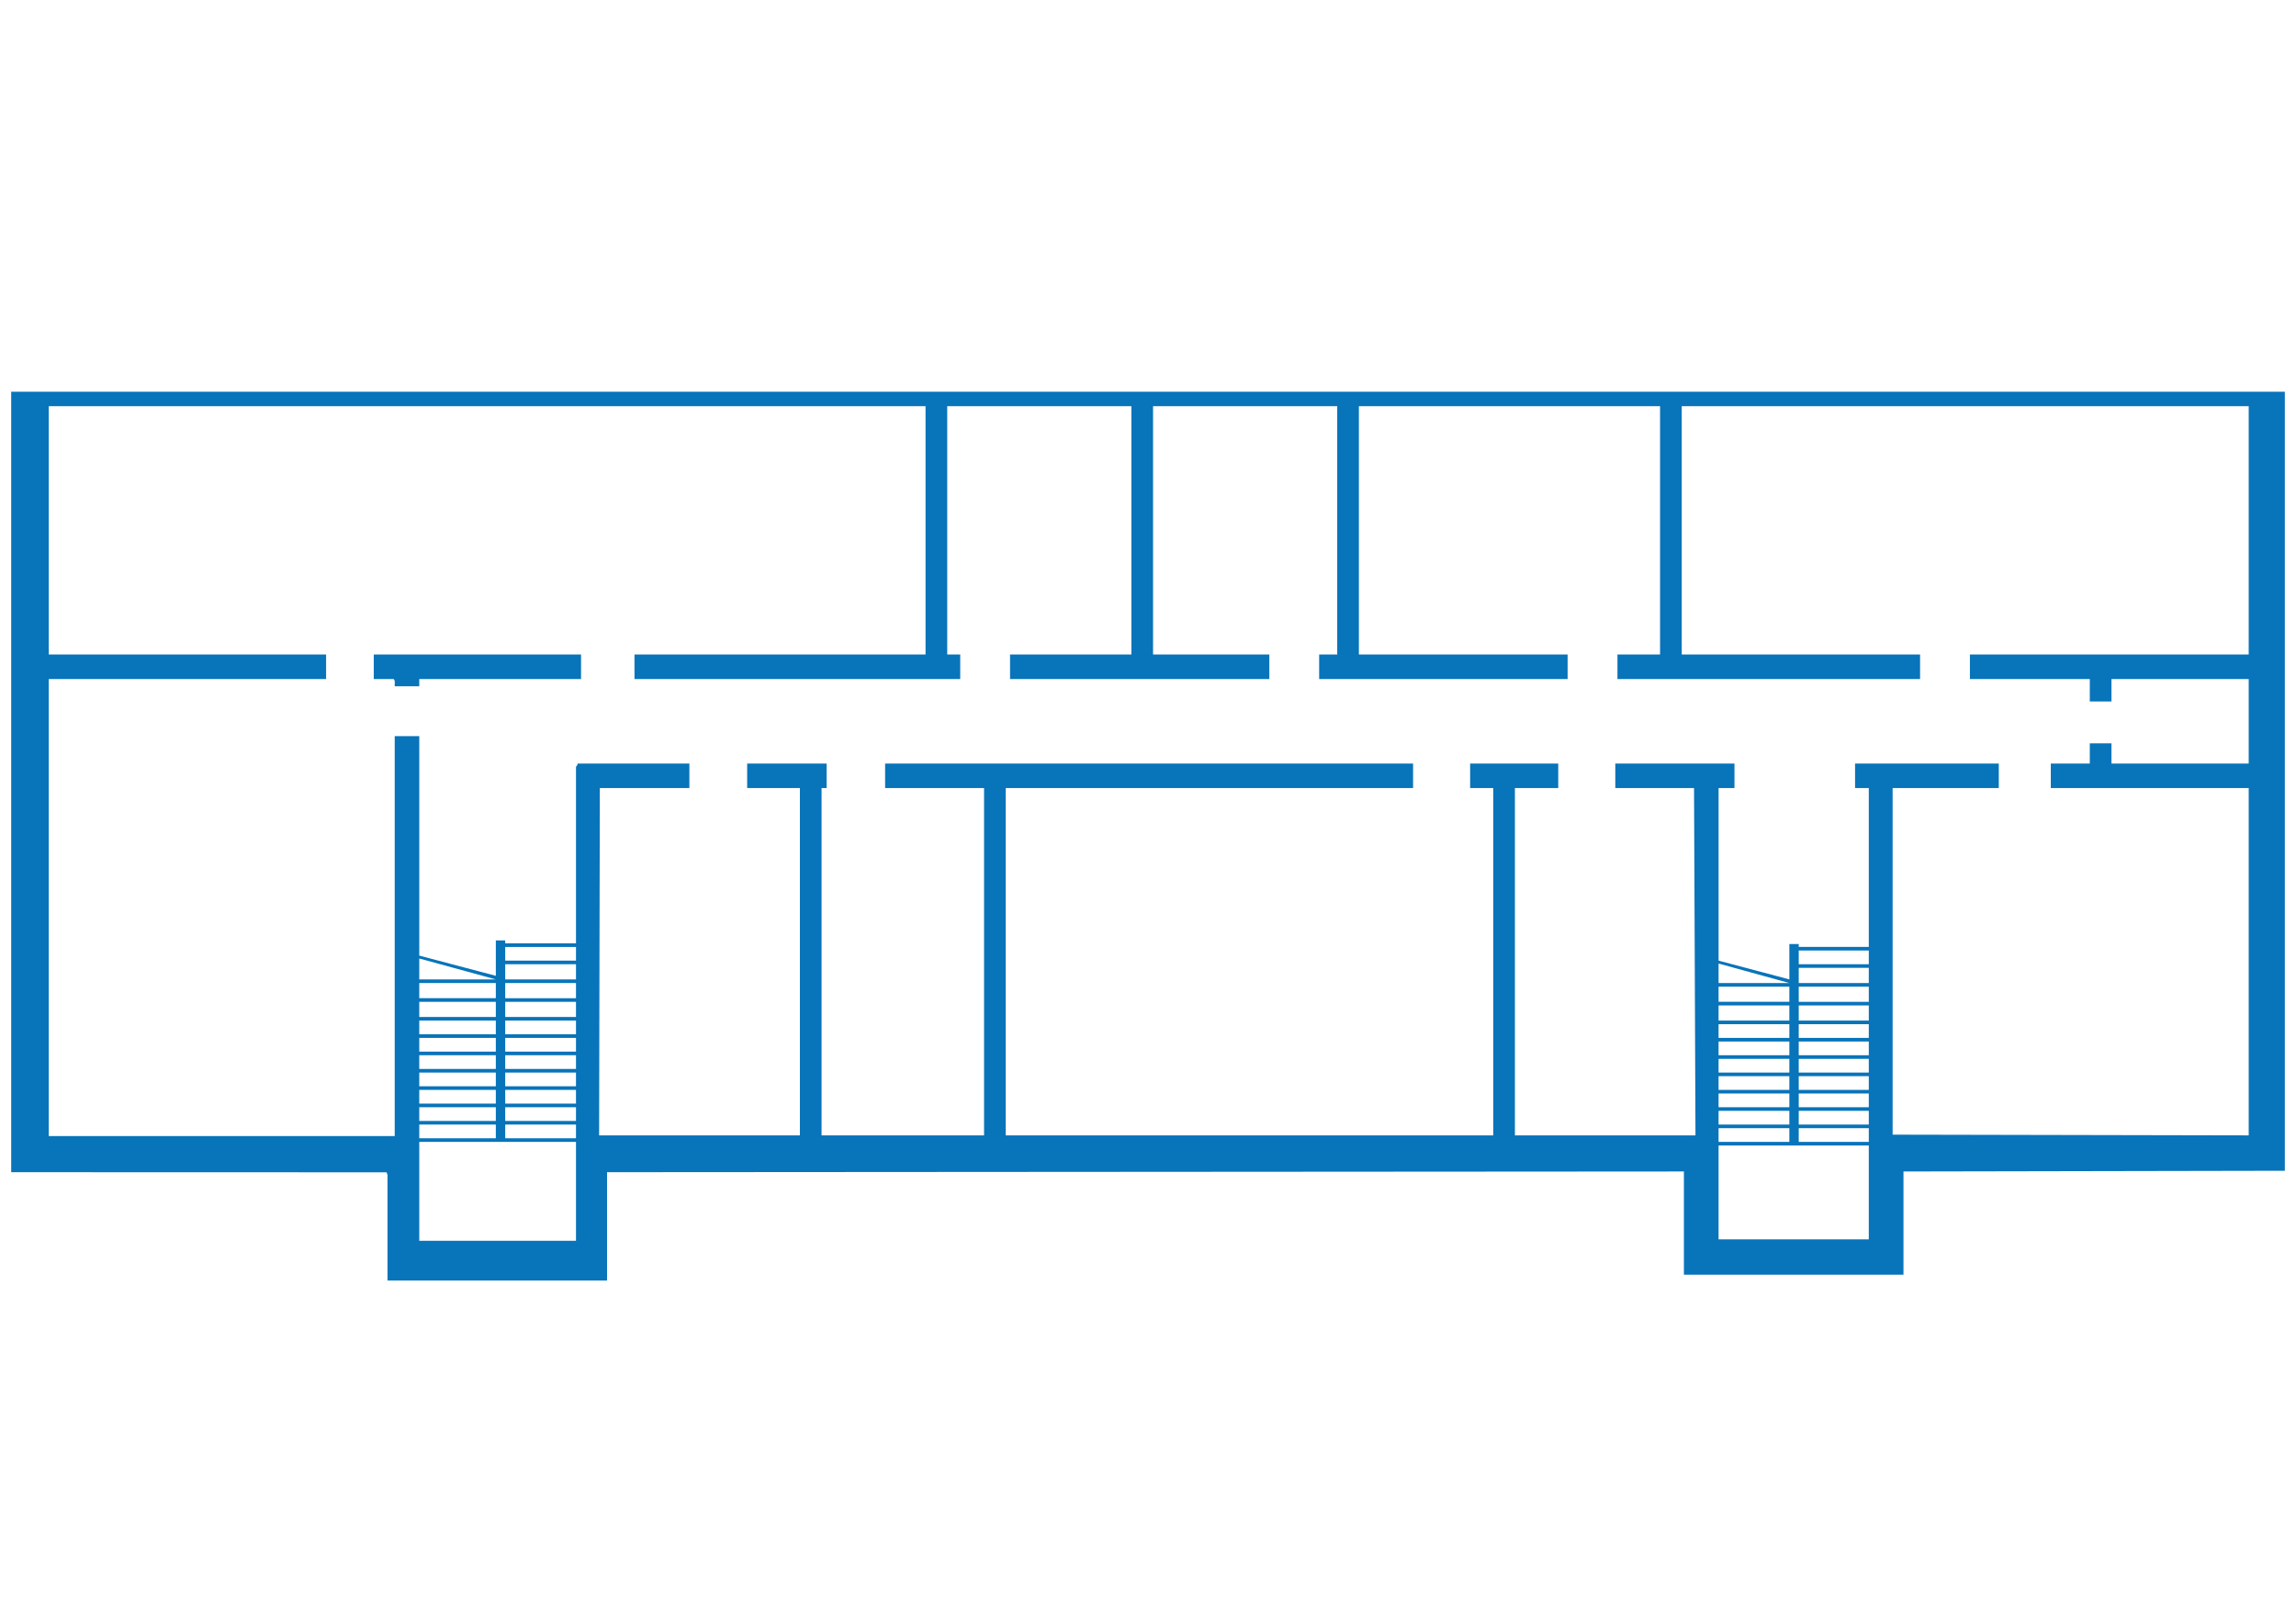
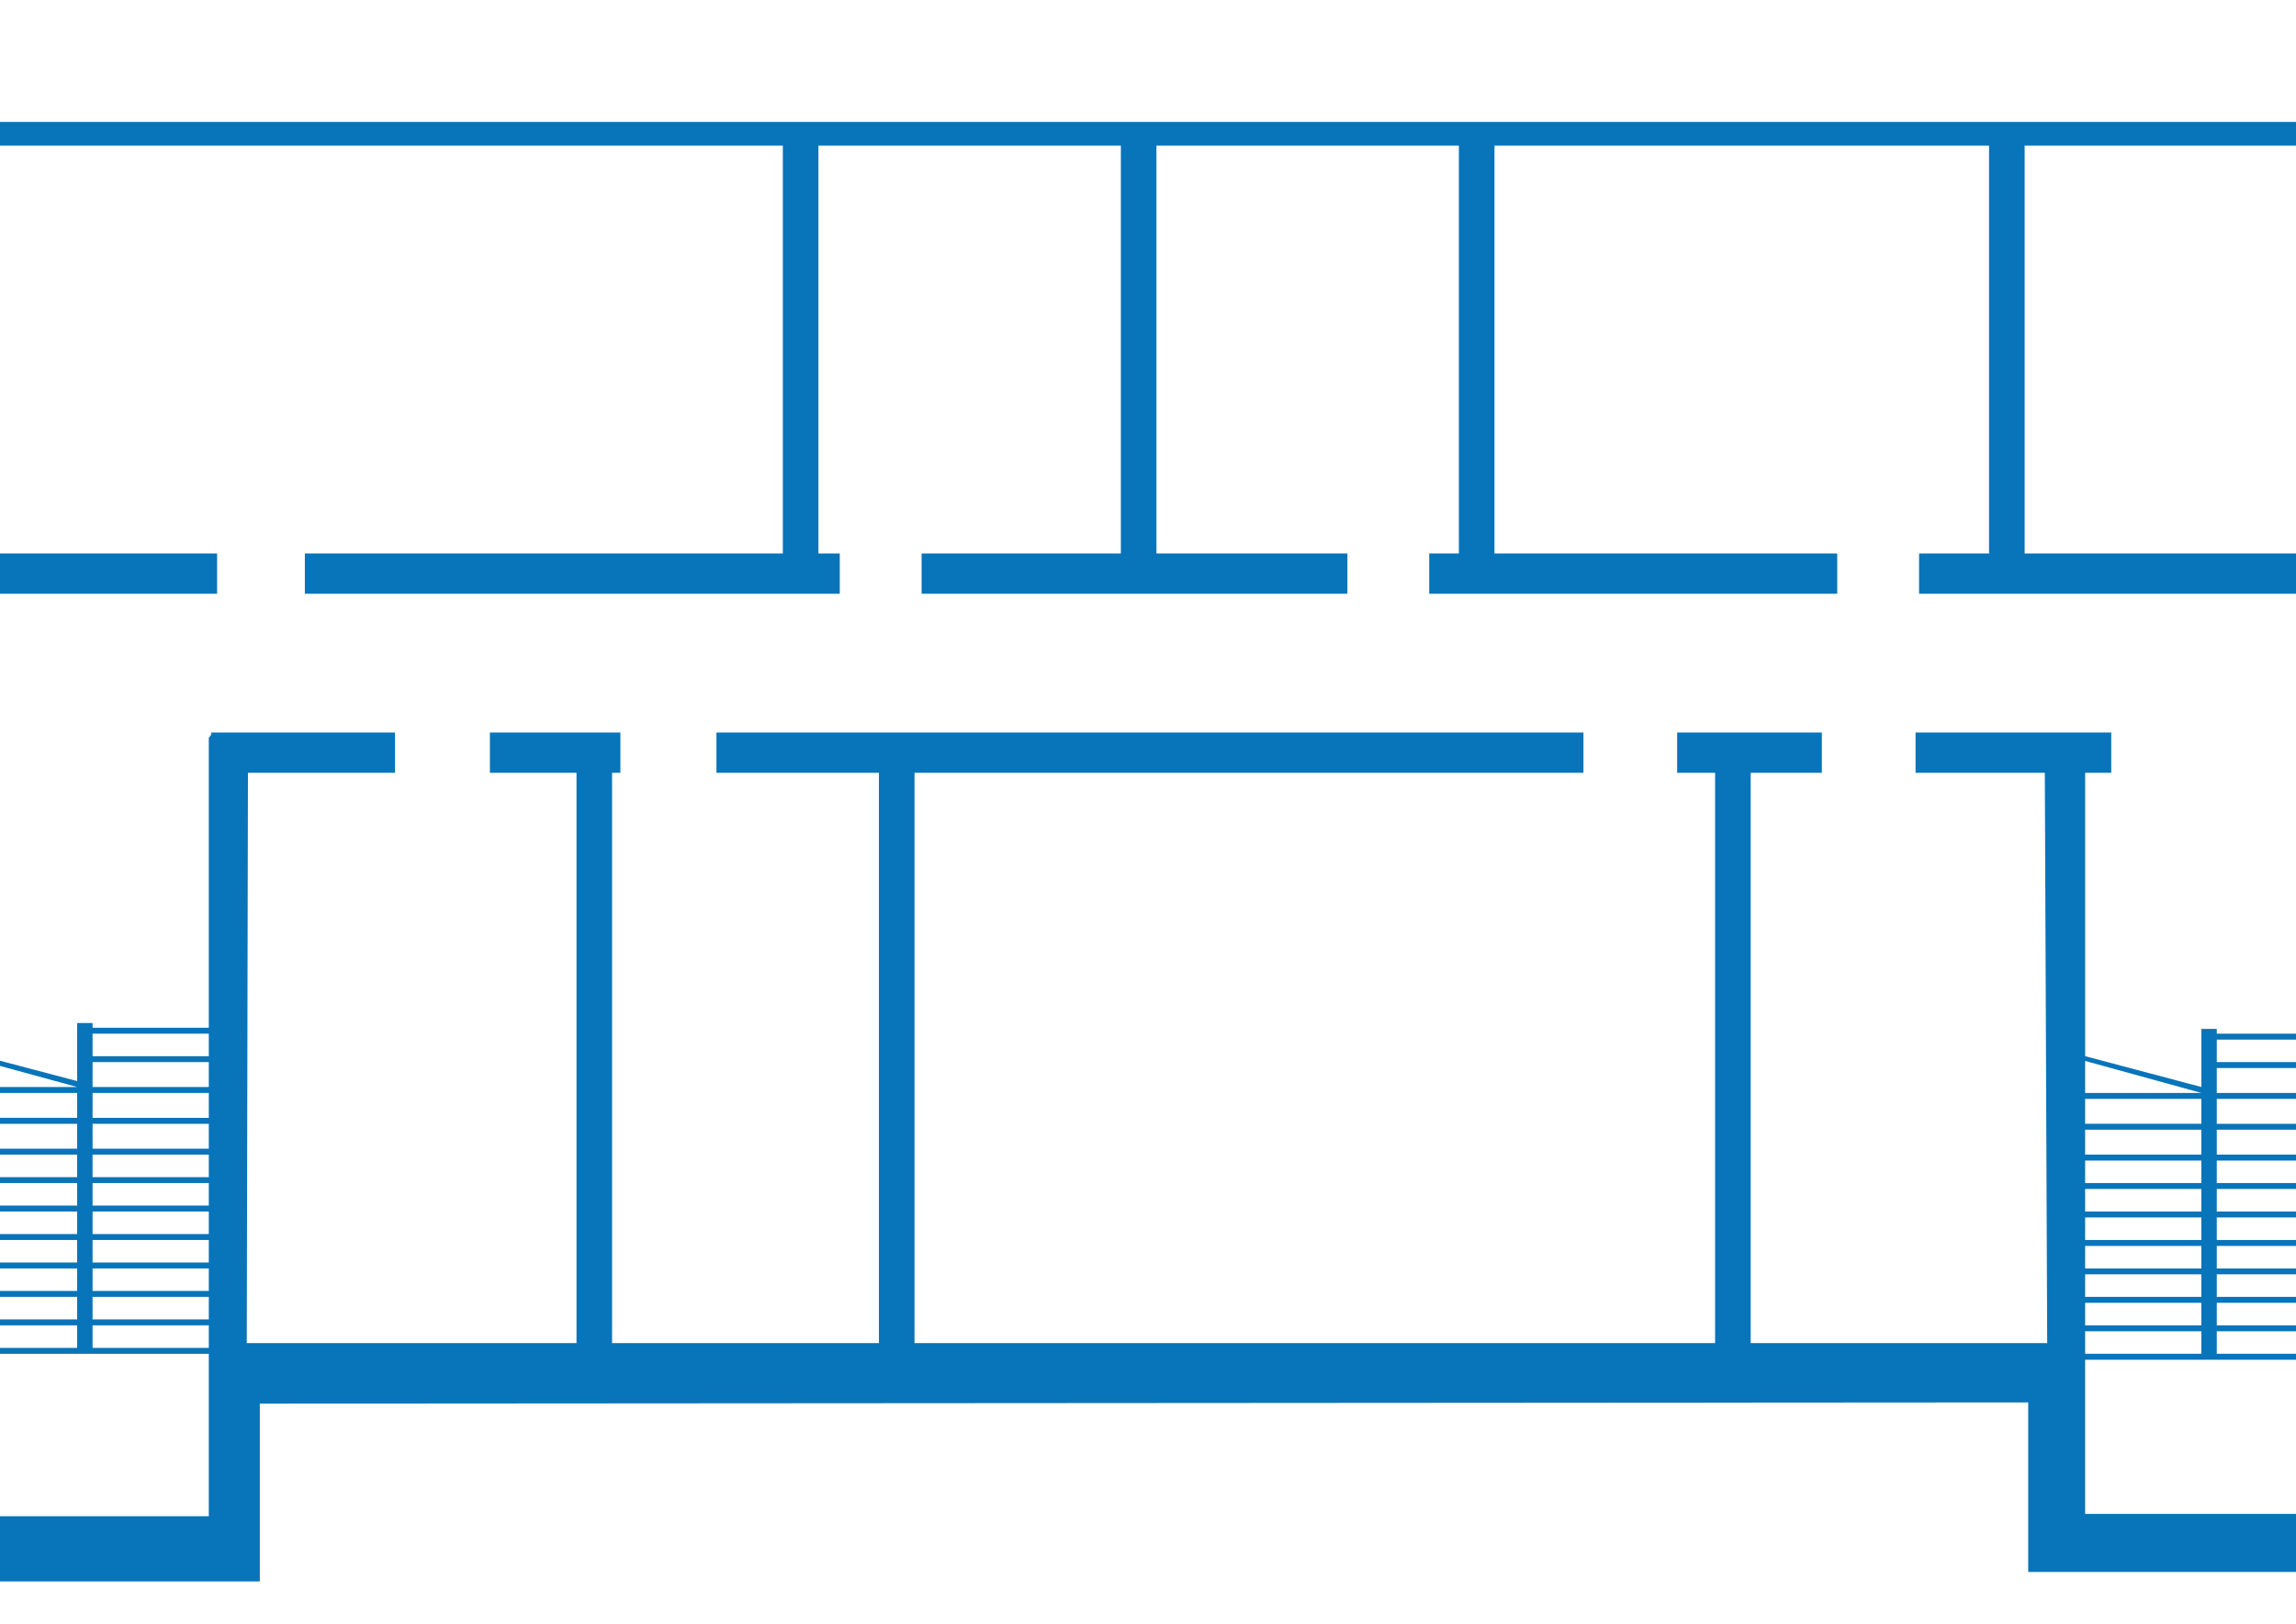
<svg xmlns="http://www.w3.org/2000/svg" viewBox="0 0 1190.55 841.89">
  <defs>
    <style>.st0 { fill: #0874ba; }</style>
  </defs>
-   <g transform="translate(0 164.6) scale(0.70614)">
+   <g transform="translate(-382.2 0) scale(1.15961)">
    <path class="st0" d="M1677.78,54.5H8.22v573.03l275.71.08c-.04.57.61,1.5.61,1.77v77.66h161.23v-79.51l790.76-.53v75.8h161.23v-75.8l280.03-.53V54.5ZM422.96,677.89h-115.09v-72.62h115.09v72.62ZM364.09,488.64v11.13h-56.22v-11.13h56.22ZM307.87,485.99v-15.37l56.22,15.37h-56.22ZM364.09,502.43v11.13h-56.22v-11.13h56.22ZM364.09,516.21v10.07h-56.22v-10.07h56.22ZM364.09,528.93v10.07h-56.22v-10.07h56.22ZM364.09,541.65v10.07h-56.22v-10.07h56.22ZM364.09,554.38v10.07h-56.22v-10.07h56.22ZM364.09,567.1v10.07h-56.22v-10.07h56.22ZM364.09,579.82v10.07h-56.22v-10.07h56.22ZM364.09,592.54v10.07h-56.22v-10.07h56.22ZM422.96,602.61h-51.97v-10.07h51.97v10.07ZM422.96,589.89h-51.97v-10.07h51.97v10.07ZM422.96,577.17h-51.97v-10.07h51.97v10.07ZM422.96,564.45h-51.97v-10.07h51.97v10.07ZM422.96,551.73h-51.97v-10.07h51.97v10.07ZM422.96,539h-51.97v-10.07h51.97v10.07ZM422.96,526.28h-51.97v-10.07h51.97v10.07ZM422.96,513.56h-51.97v-11.13h51.97v11.13ZM422.96,499.78h-51.97v-11.13h51.97v11.13ZM422.96,485.99h-51.97v-11.13h51.97v11.13ZM422.96,472.21h-51.97v-10.07h51.97v10.07ZM1372.29,676.83h-110.31v-68.91h110.31v68.91ZM1313.95,491.29v11.13h-51.97v-11.13h51.97ZM1261.98,488.64v-14.31l51.97,14.31h-51.97ZM1313.95,505.08v11.13h-51.97v-11.13h51.97ZM1313.95,518.86v10.07h-51.97v-10.07h51.97ZM1313.95,531.58v10.07h-51.97v-10.07h51.97ZM1313.95,544.3v10.07h-51.97v-10.07h51.97ZM1313.95,557.03v10.07h-51.97v-10.07h51.97ZM1313.95,569.75v10.07h-51.97v-10.07h51.97ZM1313.95,582.47v10.07h-51.97v-10.07h51.97ZM1313.95,595.19v10.07h-51.97v-10.07h51.97ZM1372.29,605.26h-51.44v-10.07h51.44v10.07ZM1372.29,592.54h-51.44v-10.07h51.44v10.07ZM1372.29,579.82h-51.44v-10.07h51.44v10.07ZM1372.29,567.1h-51.44v-10.07h51.44v10.07ZM1372.29,554.38h-51.44v-10.07h51.44v10.07ZM1372.29,541.65h-51.44v-10.07h51.44v10.07ZM1372.29,528.93h-51.44v-10.07h51.44v10.07ZM1372.29,516.21h-51.44v-11.13h51.44v11.13ZM1372.29,502.43h-51.44v-11.13h51.44v11.13ZM1372.29,488.64h-51.44v-11.13h51.44v11.13ZM1372.29,474.86h-51.44v-10.07h51.44v10.07ZM1651.26,247.45h-204.72v18.02h88.04v16.43h15.91v-16.43h100.77v62.02h-100.77v-14.84h-15.91v14.84h-28.64v18.02h145.32v254.98l-261.47-.53v-254.45h77.96v-18.02h-105.54v18.02h10.08v116.62h-51.44v-2.12s-6.89,0-6.89,0v25.97l-51.97-13.78v-126.69h11.67v-18.02h-87.51v18.02h57.81l1.06,254.98h-132.59v-254.98h31.82v-18.02h-64.7v18.02h16.97v254.98h-357.99v-254.98h299.12v-18.02h-387.69v18.02h72.66v254.98h-119.33v-254.98h3.71v-18.02h-58.34v18.02h38.72v254.98h-147.44l.53-254.98h65.76v-18.02h-82.21c.46.95-1.06,2.25-1.06,2.39v129.61h-51.97v-2.12s-6.89,0-6.89,0v25.97l-56.22-14.84v-161.15h-18.03v293.67H35.8v-335.55h203.66v-18.02H35.8V65.1h643.85v182.35h-213.73v18.02h239.19v-18.02h-9.55V65.1h135.24v182.35h-89.1v18.02h190.4v-18.02h-85.39V65.1h135.24v182.35h-13.26v18.02h182.44v-18.02h-153.27V65.1h221.16v182.35h-31.29v18.02h222.22v-18.02h-175.02V65.1h416.33v182.35Z" />
    <path class="st0" d="M274.46,265.47h14.58c1.45,1.26.6,3.56.8,5.3h18.03v-5.3h118.8v-18.02h-152.21v18.02Z" />
  </g>
</svg>
